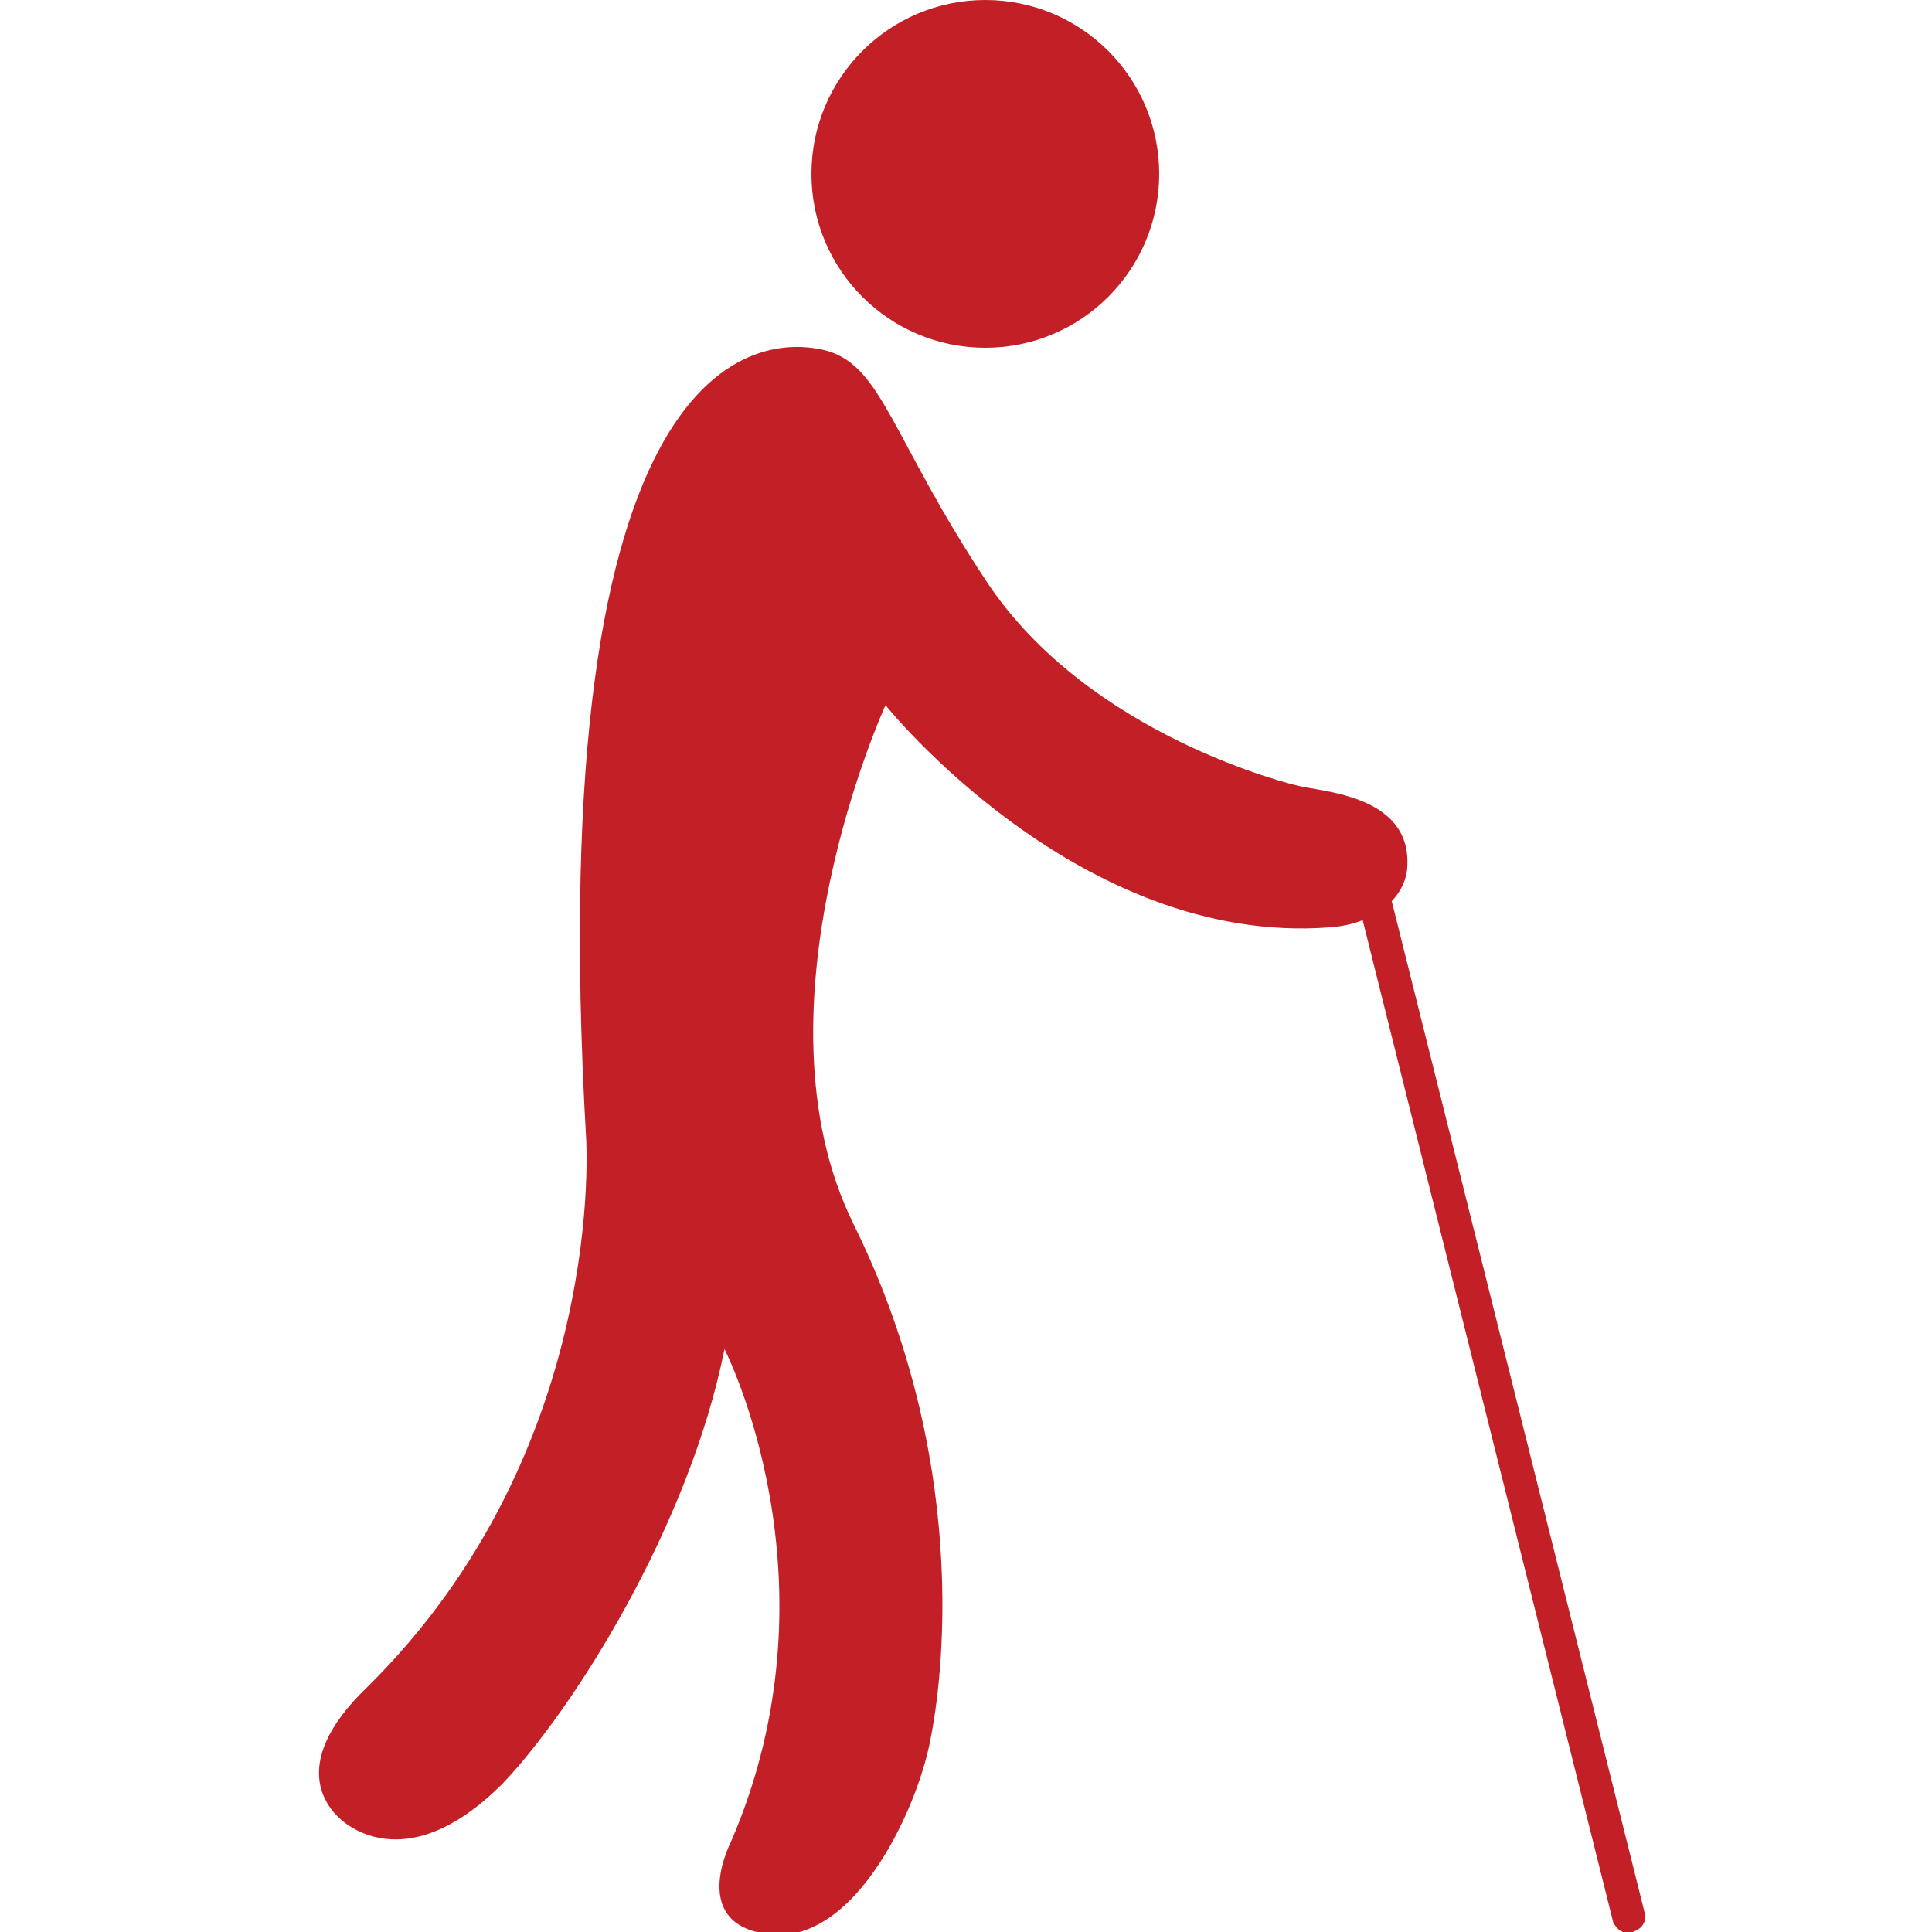
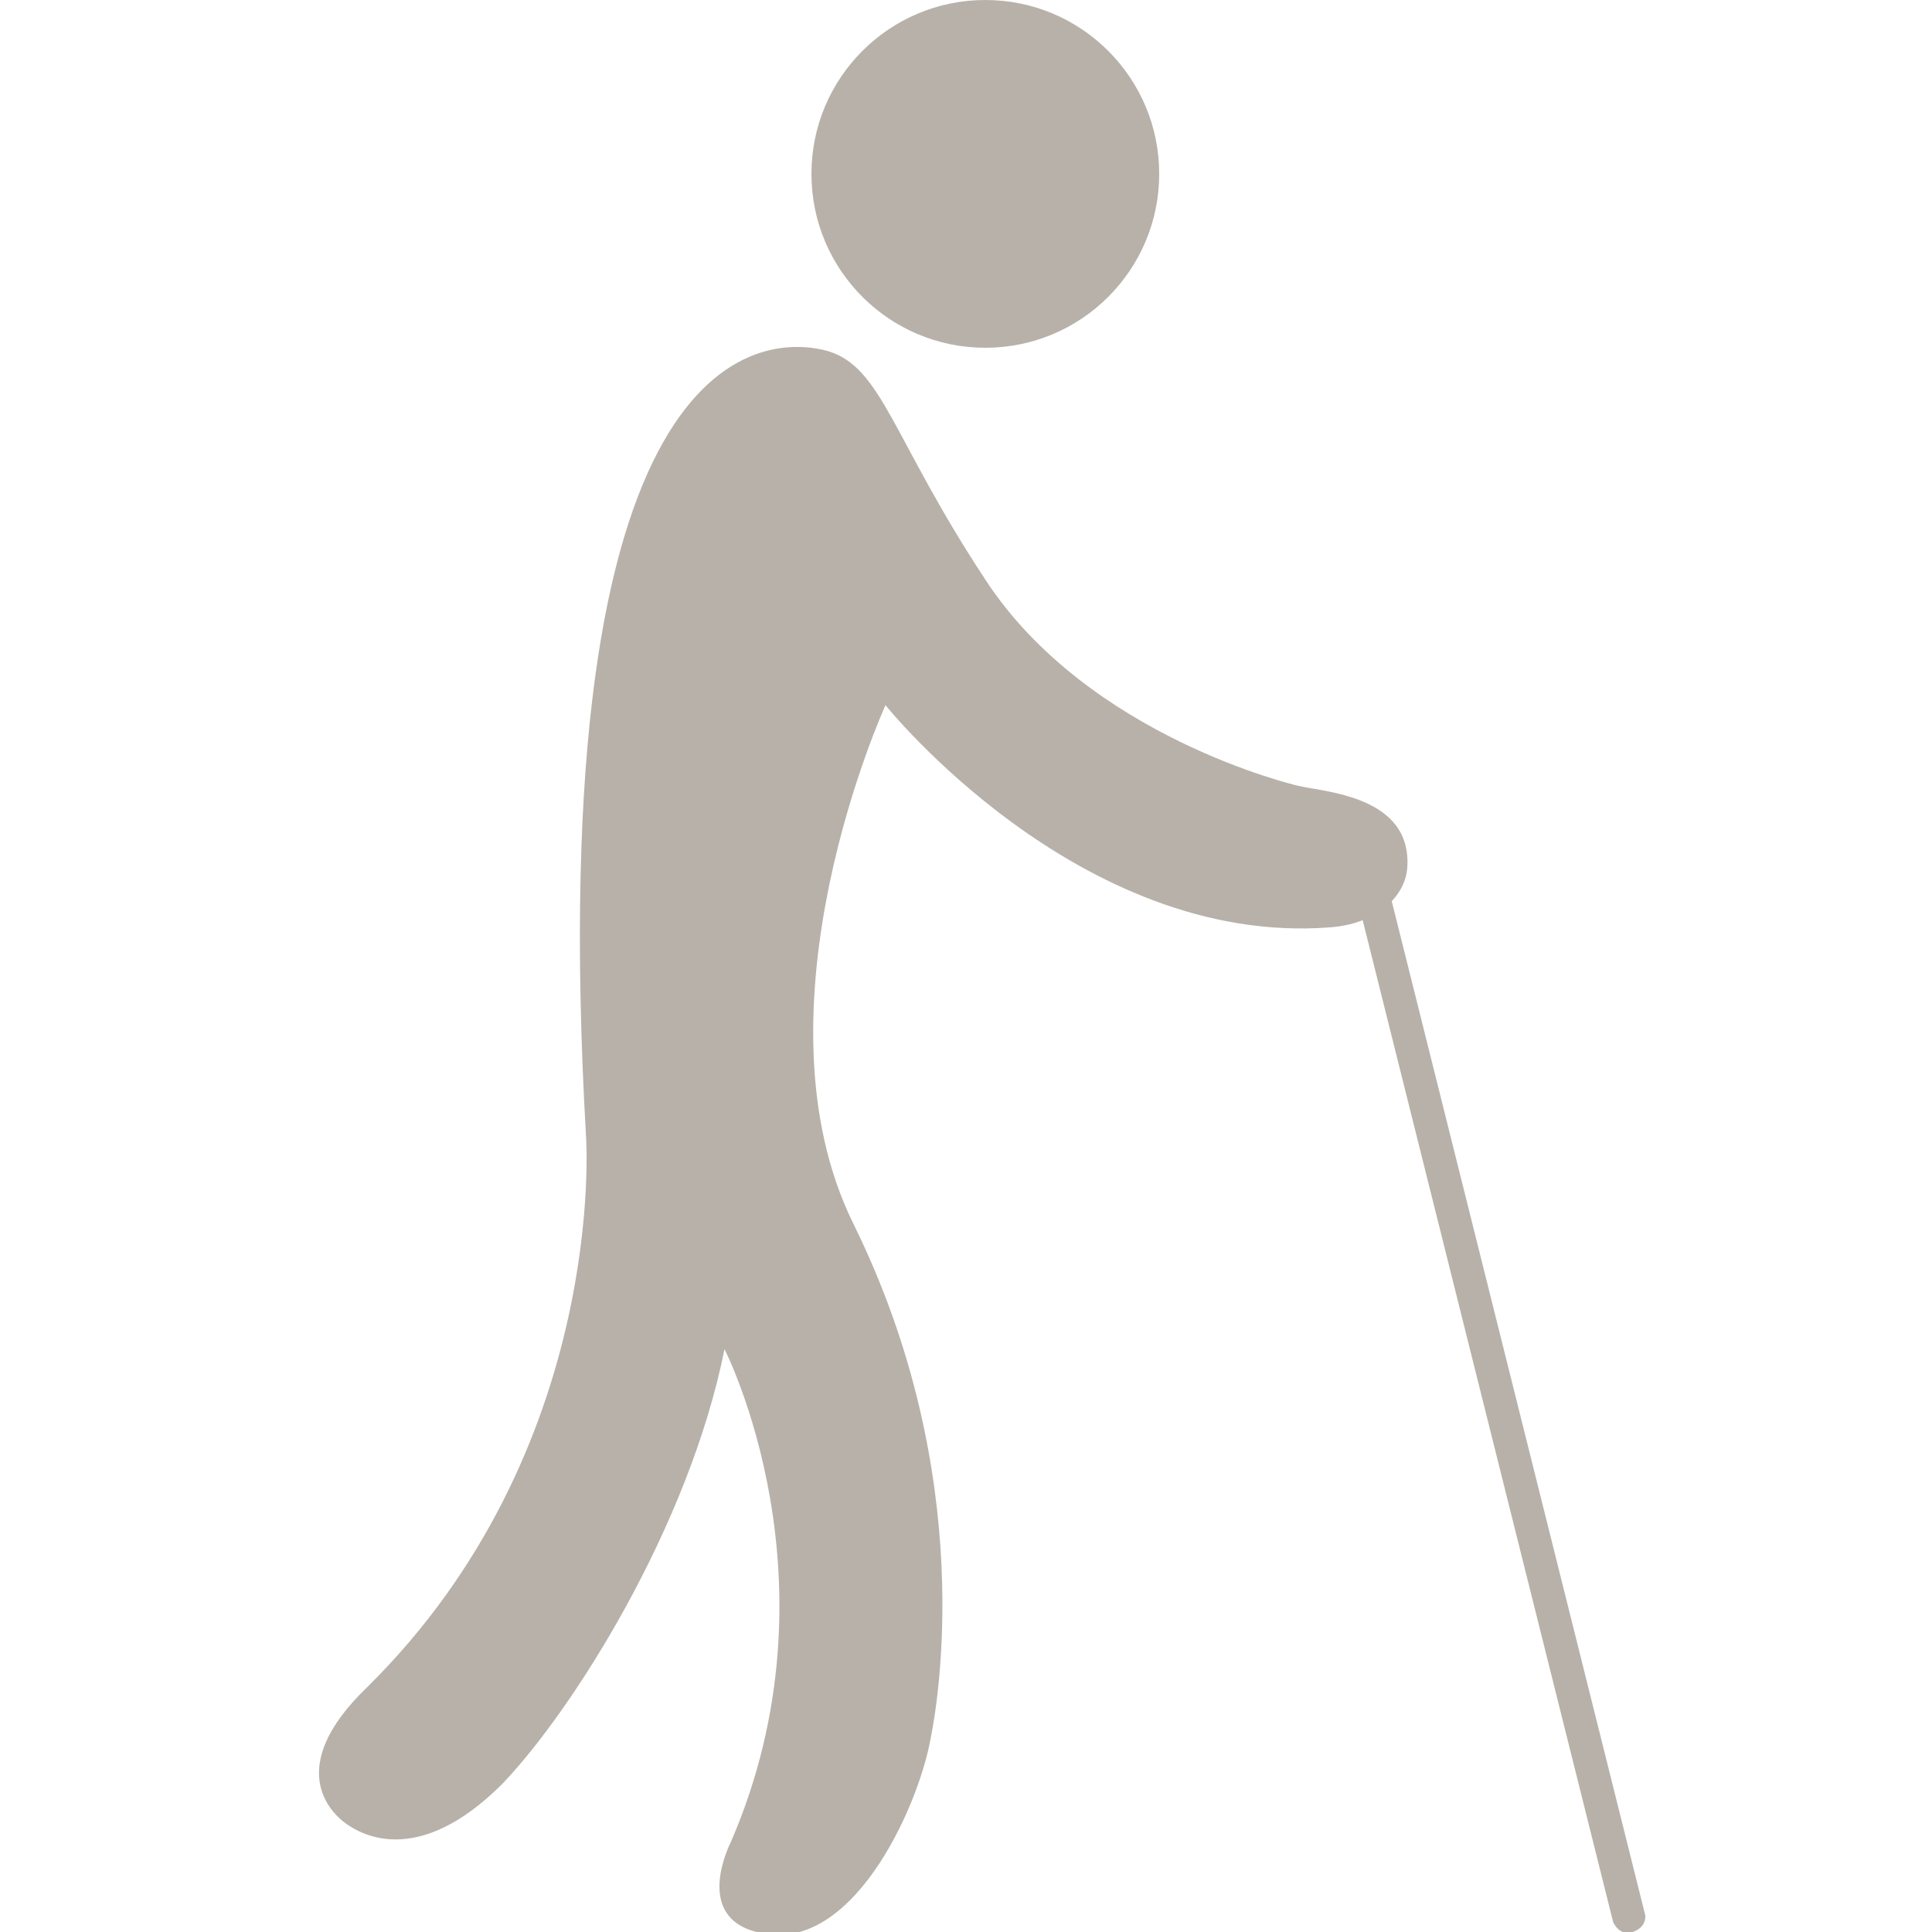
<svg xmlns="http://www.w3.org/2000/svg" version="1.1" id="Layer_1" x="0px" y="0px" width="60px" height="60px" viewBox="0 0 60 60" enable-background="new 0 0 60 60" xml:space="preserve">
  <g>
-     <circle fill="#C22026" cx="30.6" cy="5.4" r="5.4" />
-     <path fill="#C22026" d="M40.3,24.4c0,0-6.5-1.5-9.7-6.4c-2.9-4.4-3.2-6.6-4.9-7.1c-2.2-0.6-8.9,0-7.5,24.4c0,0,0.7,9.7-6.8,17.1   c-2.6,2.5-1.1,3.9-0.7,4.2s2.2,1.5,4.9-1.2c2.2-2.3,5.8-8,6.9-13.5c0,0,3.7,7.2,0.2,15.3c0,0-1.2,2.3,0.8,2.8c2.9,0.8,5-3.8,5.4-6   c0.2-1,1.5-8.1-2.4-16c-3.3-6.7,1-16.1,1-16.1s6,7.5,13.8,6.9c1.4-0.1,2.3-0.9,2.4-1.8C43.9,24.7,41.1,24.6,40.3,24.4z" />
-     <path fill="#C22026" d="M50.1,59.7c0.1,0.2,0.3,0.4,0.6,0.3l0,0c0.3-0.1,0.4-0.3,0.4-0.5l-8.5-34c-0.1-0.2-0.3-0.4-0.6-0.3l0,0   c-0.3,0.1-0.4,0.3-0.4,0.5L50.1,59.7z" />
+     <circle fill="#B7B1A9" cx="30.6" cy="5.4" r="5.4" />
+     <path fill="#B7B1A9" d="M40.3,24.4c0,0-6.5-1.5-9.7-6.4c-2.9-4.4-3.2-6.6-4.9-7.1c-2.2-0.6-8.9,0-7.5,24.4c0,0,0.7,9.7-6.8,17.1   c-2.6,2.5-1.1,3.9-0.7,4.2s2.2,1.5,4.9-1.2c2.2-2.3,5.8-8,6.9-13.5c0,0,3.7,7.2,0.2,15.3c0,0-1.2,2.3,0.8,2.8c2.9,0.8,5-3.8,5.4-6   c0.2-1,1.5-8.1-2.4-16c-3.3-6.7,1-16.1,1-16.1s6,7.5,13.8,6.9c1.4-0.1,2.3-0.9,2.4-1.8C43.9,24.7,41.1,24.6,40.3,24.4z" />
+     <path fill="#B7B1A9" d="M50.1,59.7c0.1,0.2,0.3,0.4,0.6,0.3l0,0c0.3-0.1,0.4-0.3,0.4-0.5l-8.5-34c-0.1-0.2-0.3-0.4-0.6-0.3l0,0   c-0.3,0.1-0.4,0.3-0.4,0.5L50.1,59.7z" />
  </g>
</svg>
